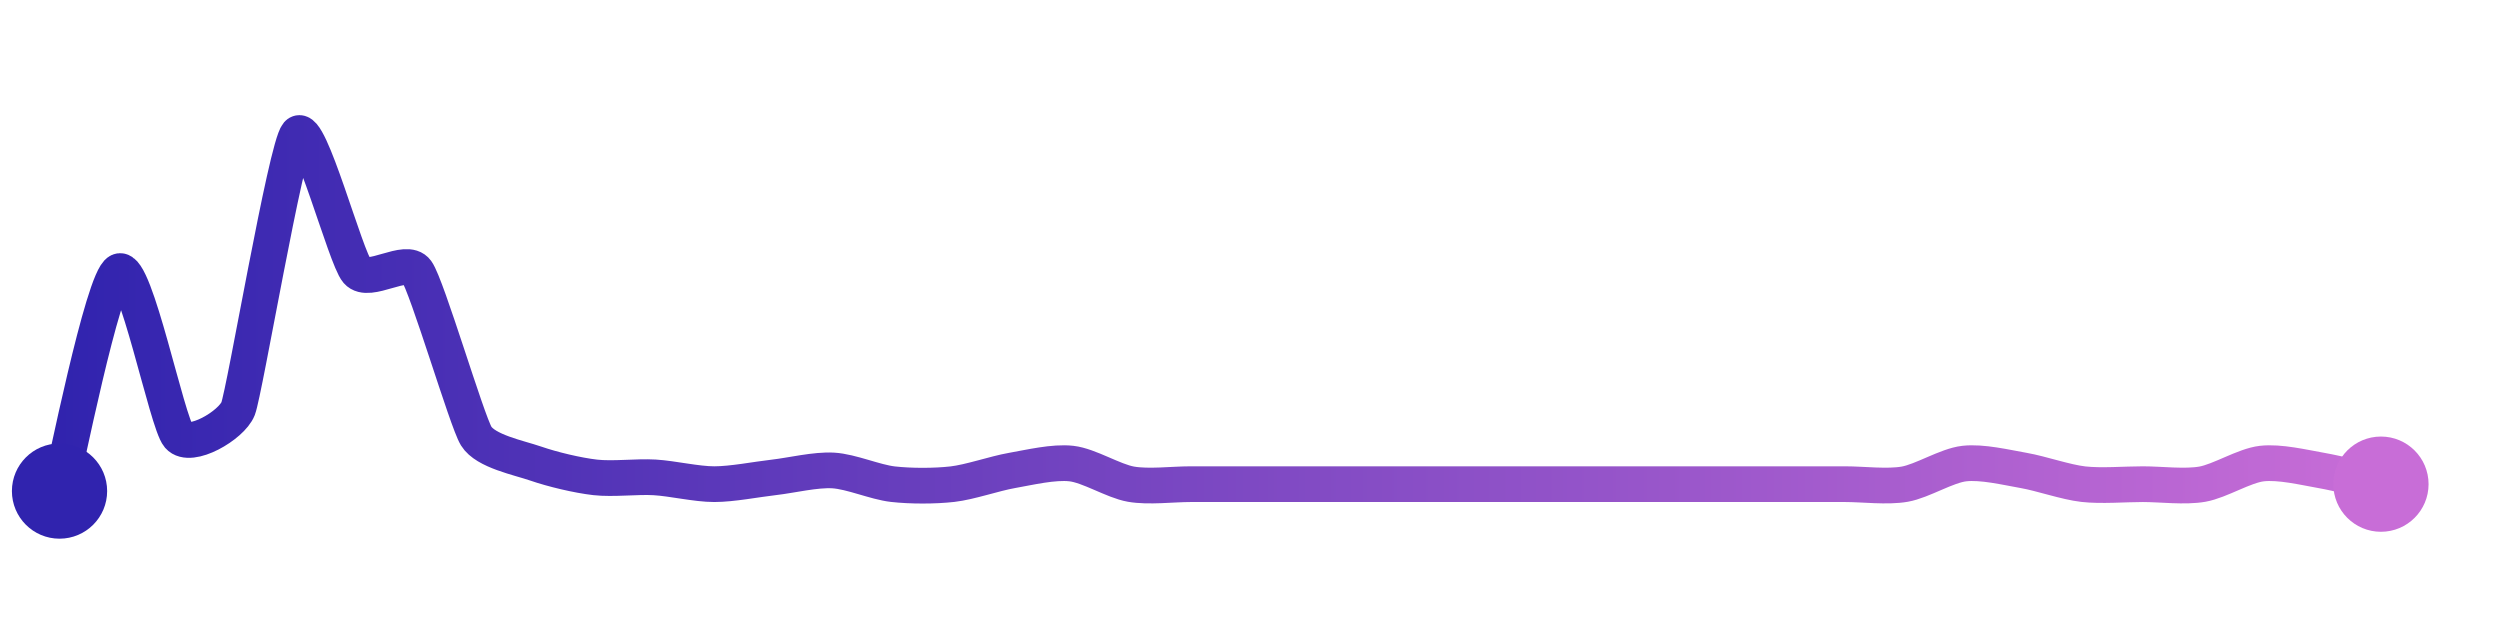
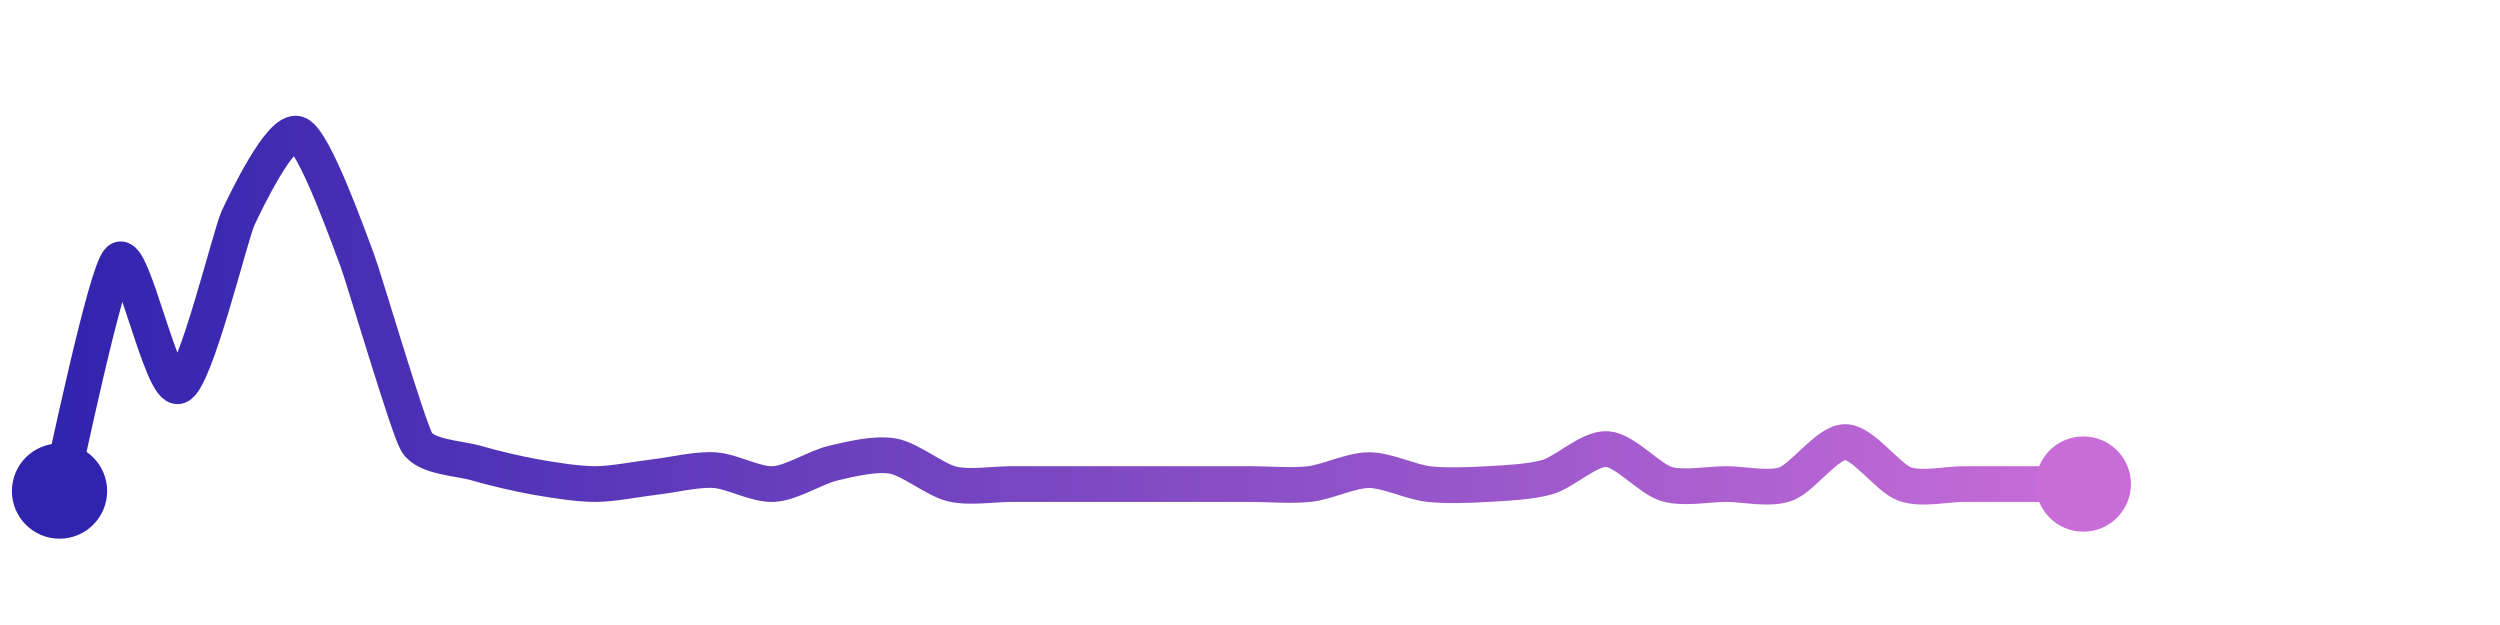
<svg xmlns="http://www.w3.org/2000/svg" width="200" height="50" viewBox="0 0 210 50">
  <defs>
    <linearGradient x1="0%" y1="0%" x2="100%" y2="0%" id="a">
      <stop stop-color="#3023AE" offset="0%" />
      <stop stop-color="#C86DD7" offset="100%" />
    </linearGradient>
  </defs>
-   <path stroke="url(#a)" stroke-width="3" stroke-linejoin="round" stroke-linecap="round" d="M5 40 C 5.39 38.55, 8.64 22.17, 10 21.54 S 14.02 34.25, 15 35.38 S 19.45 34.48, 20 33.08 S 24.02 11.13, 25 10 S 29.02 20.41, 30 21.54 S 34.12 20.32, 35 21.54 S 39.21 34.1, 40 35.38 S 43.58 37.2, 45 37.69 S 48.51 38.68, 50 38.85 S 53.5 38.76, 55 38.85 S 58.5 39.42, 60 39.42 S 63.51 39.02, 65 38.85 S 68.5 38.18, 70 38.27 S 73.51 39.25, 75 39.42 S 78.51 39.59, 80 39.42 S 83.52 38.53, 85 38.27 S 88.51 37.52, 90 37.69 S 93.52 39.16, 95 39.42 S 98.5 39.42, 100 39.42 S 103.5 39.42, 105 39.42 S 108.5 39.42, 110 39.42 S 113.5 39.42, 115 39.42 S 118.5 39.42, 120 39.42 S 123.5 39.42, 125 39.42 S 128.5 39.42, 130 39.42 S 133.5 39.42, 135 39.42 S 138.5 39.42, 140 39.42 S 143.5 39.42, 145 39.42 S 148.5 39.42, 150 39.42 S 153.5 39.42, 155 39.42 S 158.52 39.68, 160 39.42 S 163.51 37.86, 165 37.69 S 168.52 38.01, 170 38.27 S 173.51 39.25, 175 39.42 S 178.5 39.42, 180 39.42 S 183.52 39.68, 185 39.42 S 188.51 37.86, 190 37.69 S 193.52 38.01, 195 38.27 S 198.54 39.08, 200 39.42" fill="none" />
+   <path stroke="url(#a)" stroke-width="3" stroke-linejoin="round" stroke-linecap="round" d="M5 40 C 5.37 38.55, 8.88 21.58, 10 20.59 S 13.59 31.68, 15 31.18 S 19.36 18.42, 20 17.06 S 23.59 9.5, 25 10 S 29.46 19.19, 30 20.59 S 34.24 34.59, 35 35.88 S 38.56 37.23, 40 37.65 S 43.52 38.56, 45 38.82 S 48.5 39.41, 50 39.41 S 53.51 38.99, 55 38.82 S 58.5 38.15, 60 38.24 S 63.5 39.5, 65 39.41 S 68.54 37.99, 70 37.65 S 73.52 36.8, 75 37.06 S 78.54 39.07, 80 39.41 S 83.5 39.41, 85 39.41 S 88.5 39.41, 90 39.41 S 93.5 39.41, 95 39.41 S 98.5 39.41, 100 39.41 S 103.5 39.41, 105 39.41 S 108.51 39.58, 110 39.41 S 113.5 38.24, 115 38.24 S 118.51 39.24, 120 39.41 S 123.5 39.5, 125 39.41 S 128.56 39.24, 130 38.82 S 133.5 36.38, 135 36.47 S 138.56 38.99, 140 39.41 S 143.5 39.41, 145 39.41 S 148.59 39.91, 150 39.41 S 153.5 35.88, 155 35.88 S 158.59 38.91, 160 39.41 S 163.5 39.41, 165 39.41 S 168.5 39.41, 170 39.41 S 173.5 39.41, 175 39.41" fill="none" />
  <circle r="4" cx="5" cy="40" fill="#3023AE" />
-   <circle r="4" cx="200" cy="39.42" fill="#C86DD7" />
+   <circle r="4" cx="175" cy="39.41" fill="#C86DD7" />
</svg>
